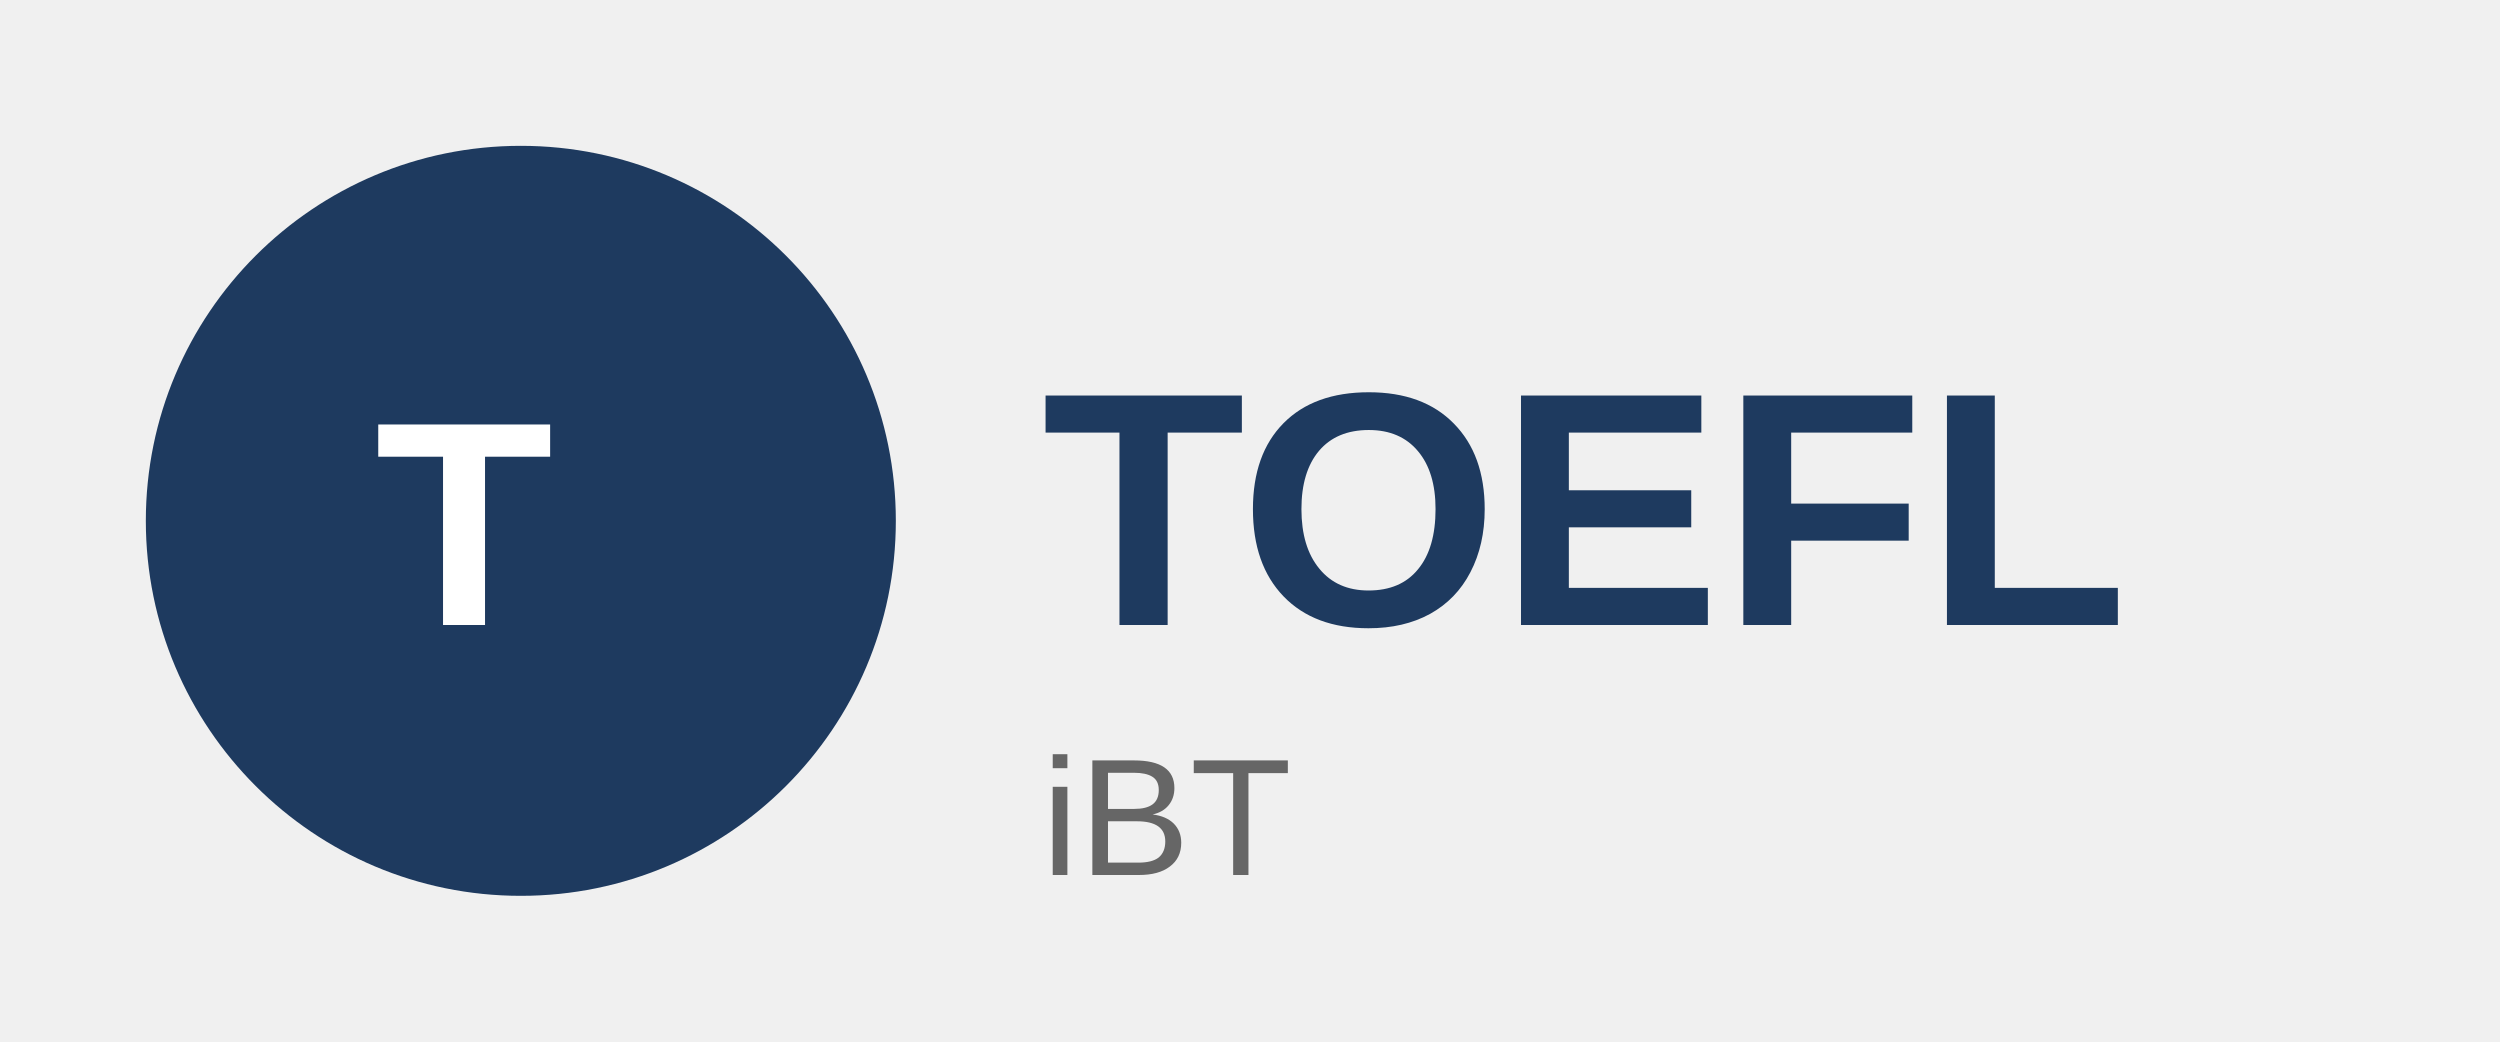
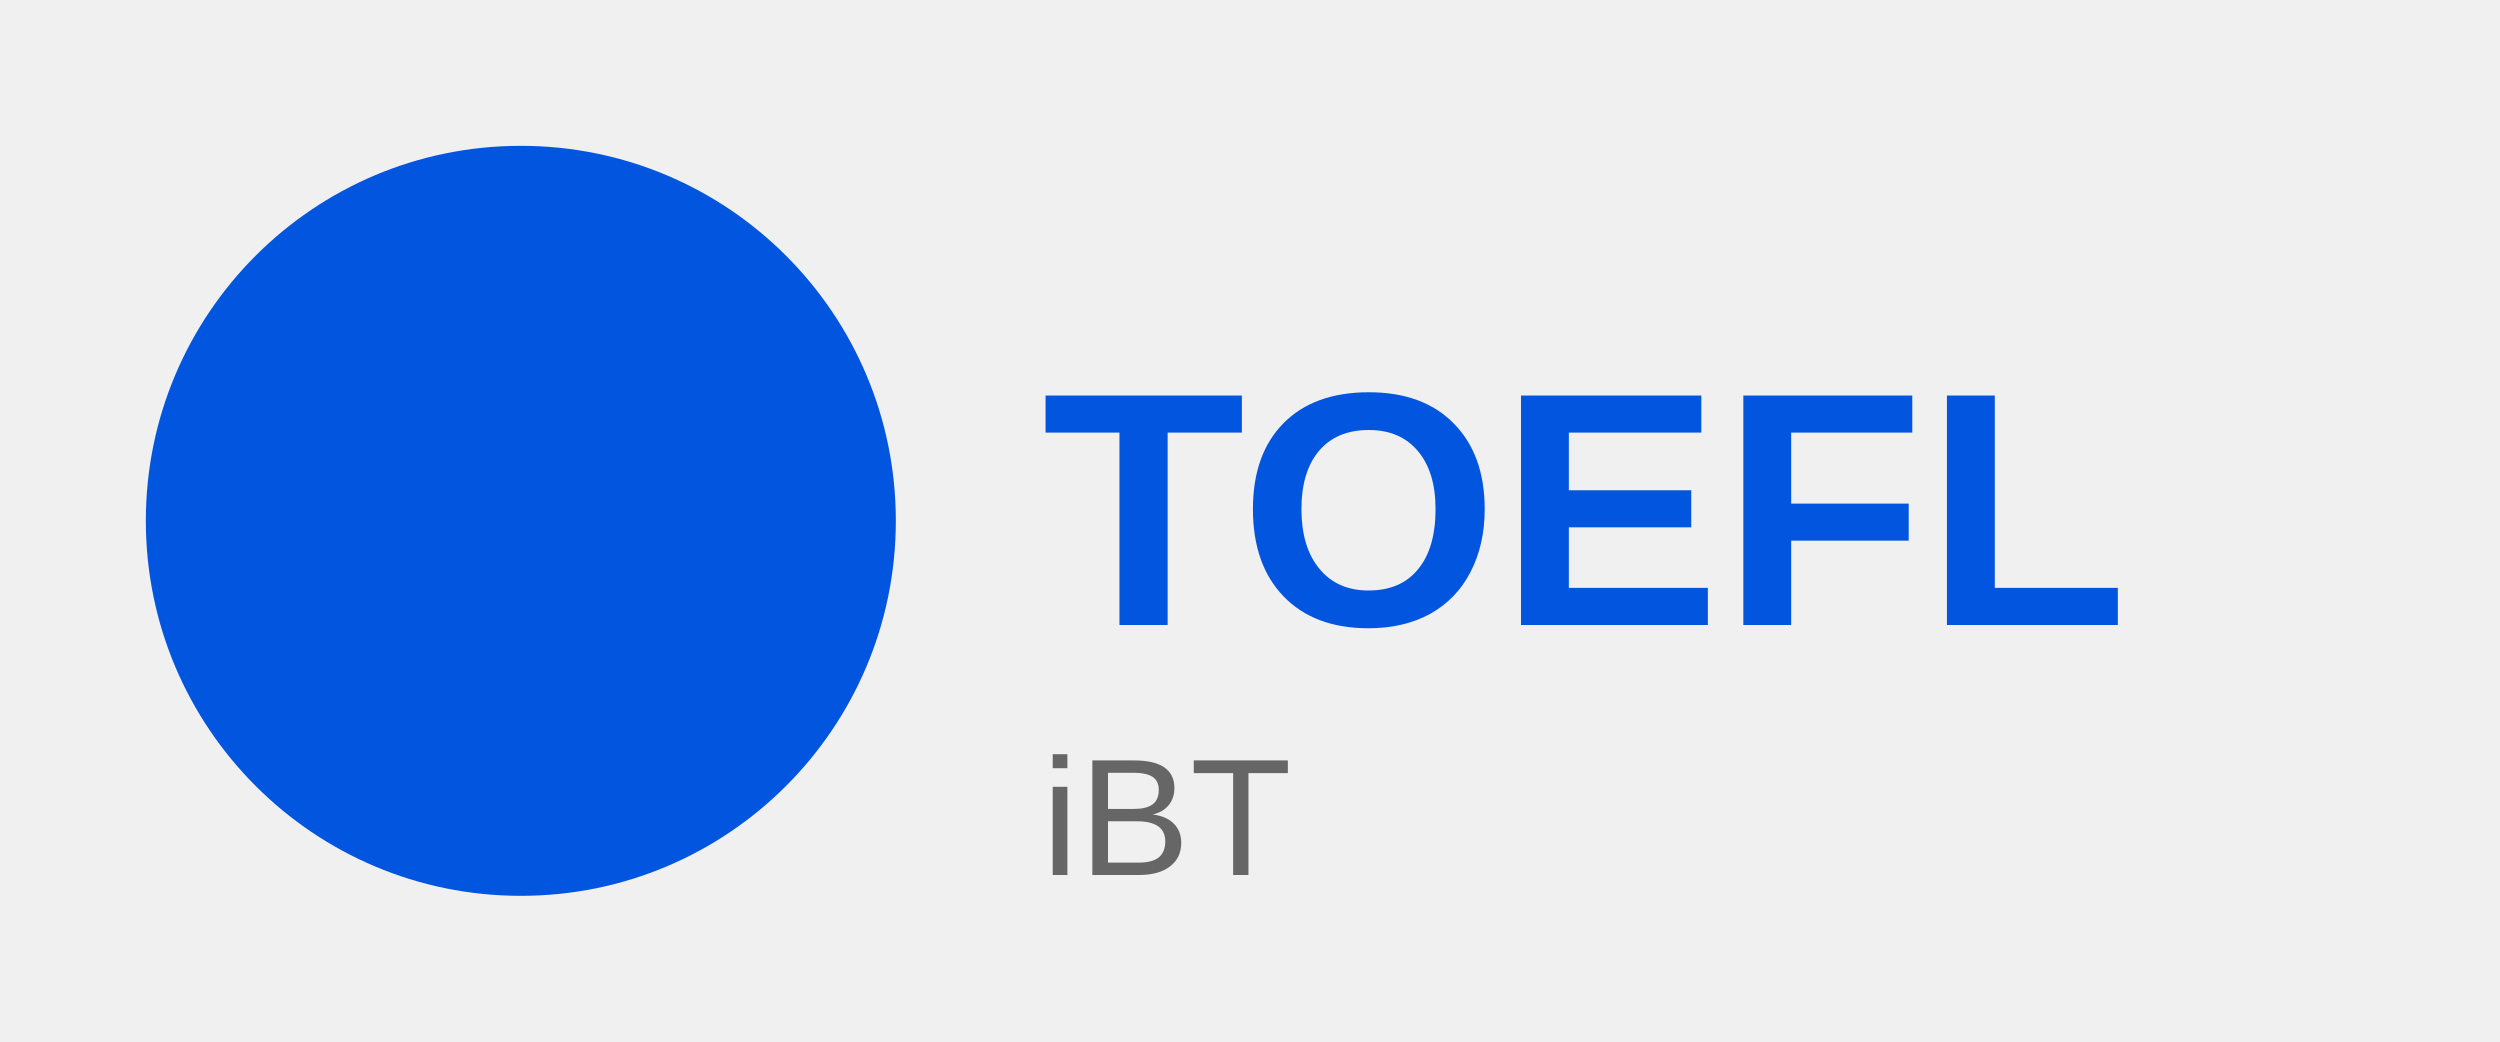
<svg xmlns="http://www.w3.org/2000/svg" viewBox="0 0 120 50" fill="none">
-   <circle cx="25" cy="25" r="18" fill="#1e3a5f" />
  <text x="18" y="30" font-family="Arial, sans-serif" font-size="14" font-weight="bold" fill="white">T</text>
-   <text x="50" y="30" font-family="Arial, sans-serif" font-size="16" font-weight="bold" fill="#1e3a5f">TOEFL</text>
+   <circle cx="25" cy="25" r="18" fill="#0255df" />
+   <text x="50" y="30" font-family="Arial, sans-serif" font-size="16" font-weight="bold" fill="#0255df">TOEFL</text>
  <text x="50" y="42" font-family="Arial, sans-serif" font-size="8" fill="#666">iBT</text>
</svg>
